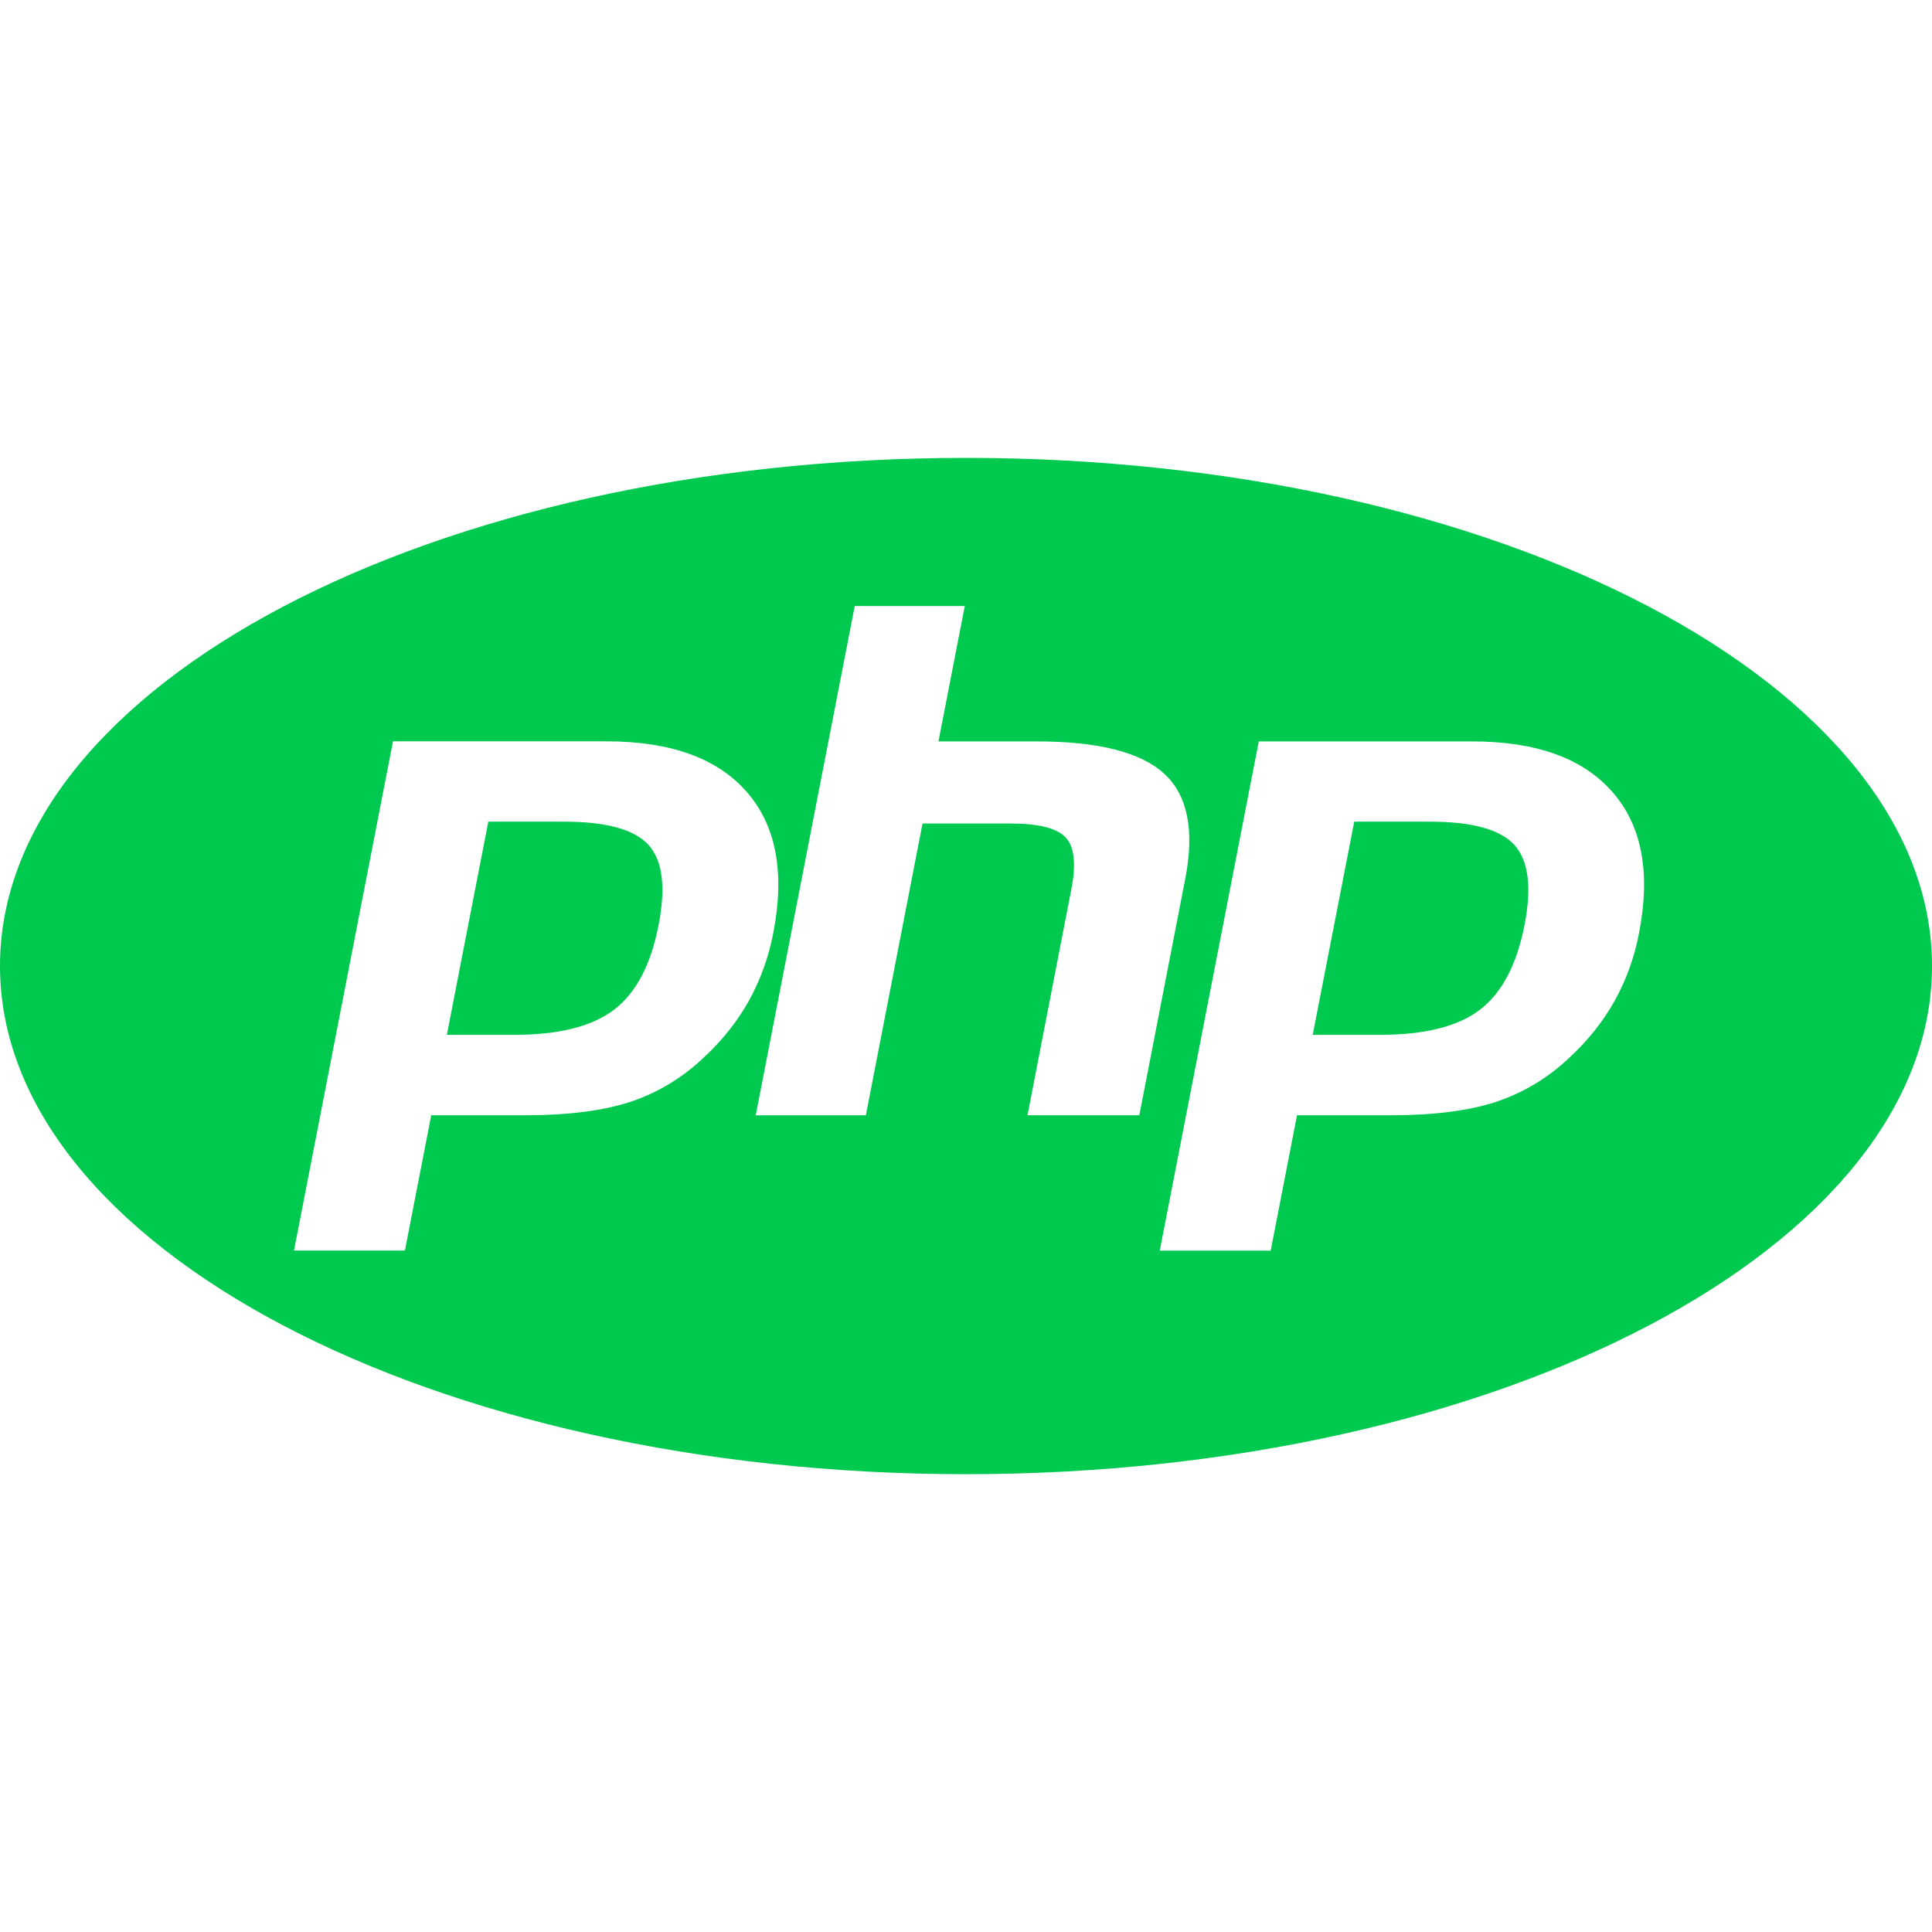
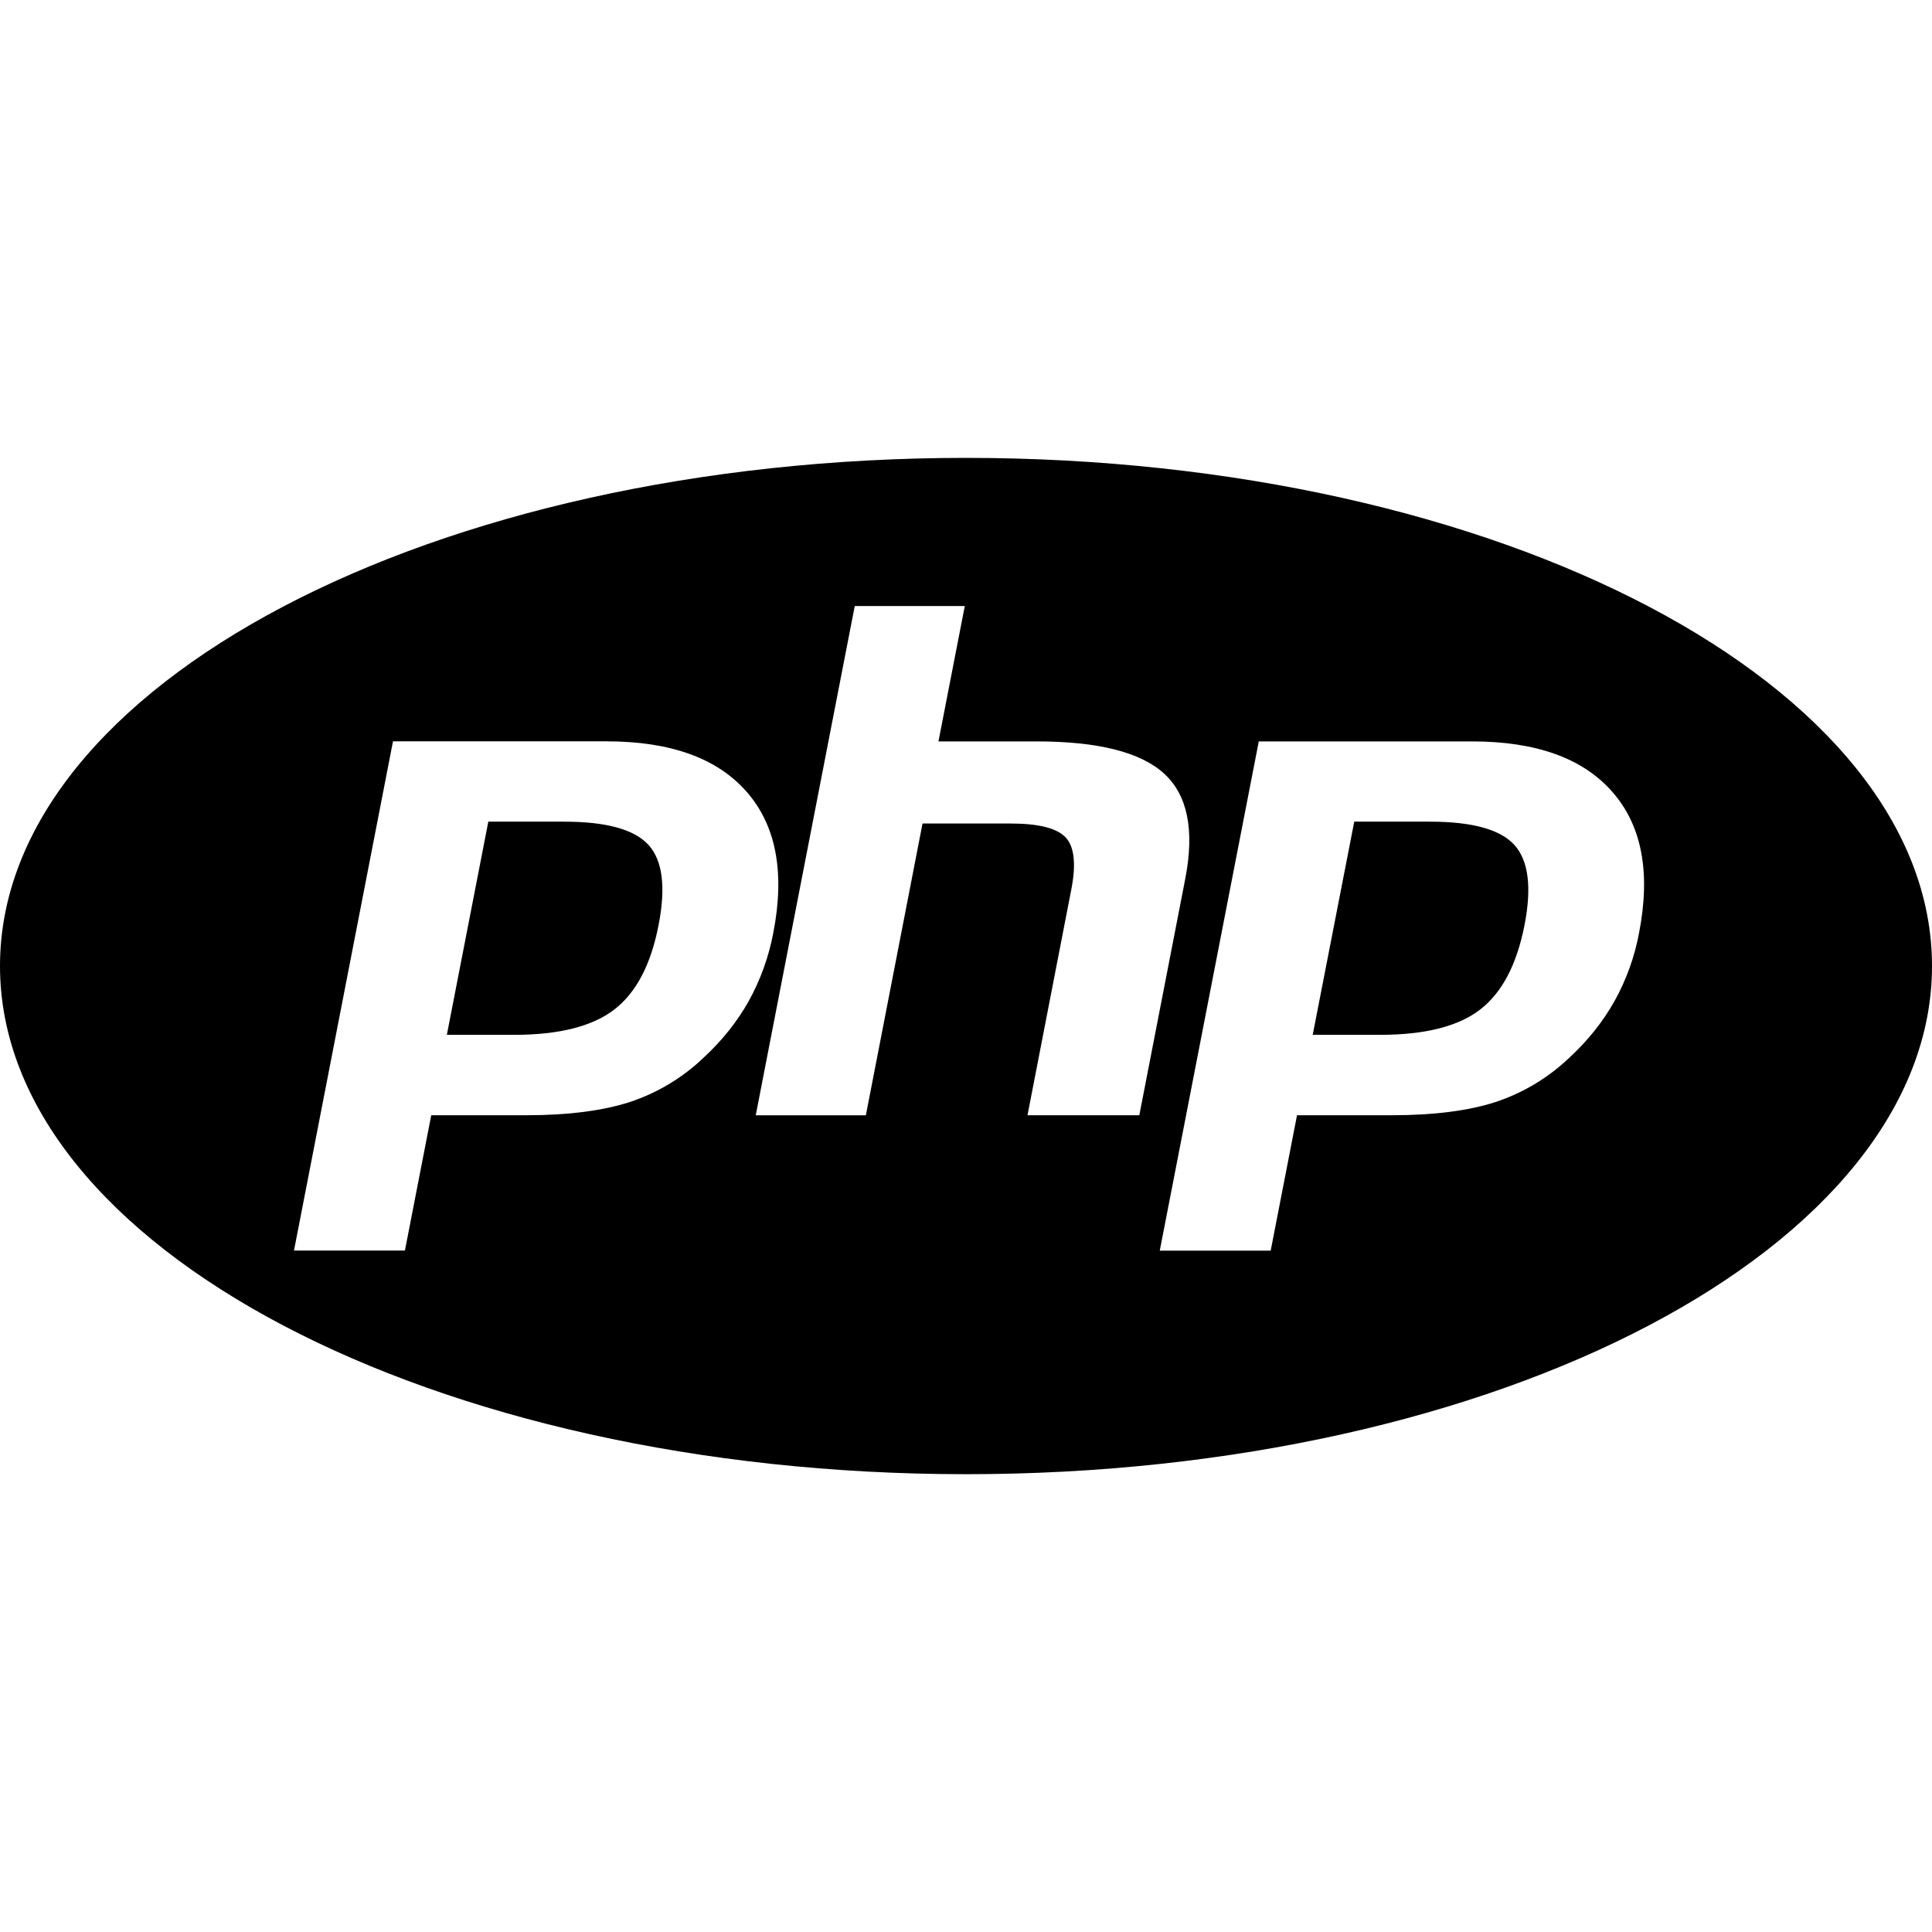
- <svg xmlns="http://www.w3.org/2000/svg" fill="#00C950" role="img" viewBox="0 0 24 24">
+ <svg xmlns="http://www.w3.org/2000/svg" fill="#000000" role="img" viewBox="0 0 24 24">
  <path d="M7.01 10.207h-.944l-.515 2.648h.838c.556 0 .97-.105 1.242-.314.272-.21.455-.559.55-1.049.092-.47.05-.802-.124-.995-.175-.193-.523-.29-1.047-.29zM12 5.688C5.373 5.688 0 8.514 0 12s5.373 6.313 12 6.313S24 15.486 24 12c0-3.486-5.373-6.312-12-6.312zm-3.26 7.451c-.261.25-.575.438-.917.551-.336.108-.765.164-1.285.164H5.357l-.327 1.681H3.652l1.23-6.326h2.65c.797 0 1.378.209 1.744.628.366.418.476 1.002.33 1.752a2.836 2.836 0 0 1-.305.847c-.143.255-.33.49-.561.703zm4.024.715l.543-2.799c.063-.318.039-.536-.068-.651-.107-.116-.336-.174-.687-.174H11.46l-.704 3.625H9.388l1.23-6.327h1.367l-.327 1.682h1.218c.767 0 1.295.134 1.586.401s.378.7.263 1.299l-.572 2.944h-1.389zm7.597-2.265a2.782 2.782 0 0 1-.305.847c-.143.255-.33.49-.561.703a2.44 2.44 0 0 1-.917.551c-.336.108-.765.164-1.286.164h-1.18l-.327 1.682h-1.378l1.23-6.326h2.649c.797 0 1.378.209 1.744.628.366.417.477 1.001.331 1.751zM17.766 10.207h-.943l-.516 2.648h.838c.557 0 .971-.105 1.242-.314.272-.21.455-.559.551-1.049.092-.47.049-.802-.125-.995s-.524-.29-1.047-.29z" />
</svg>
